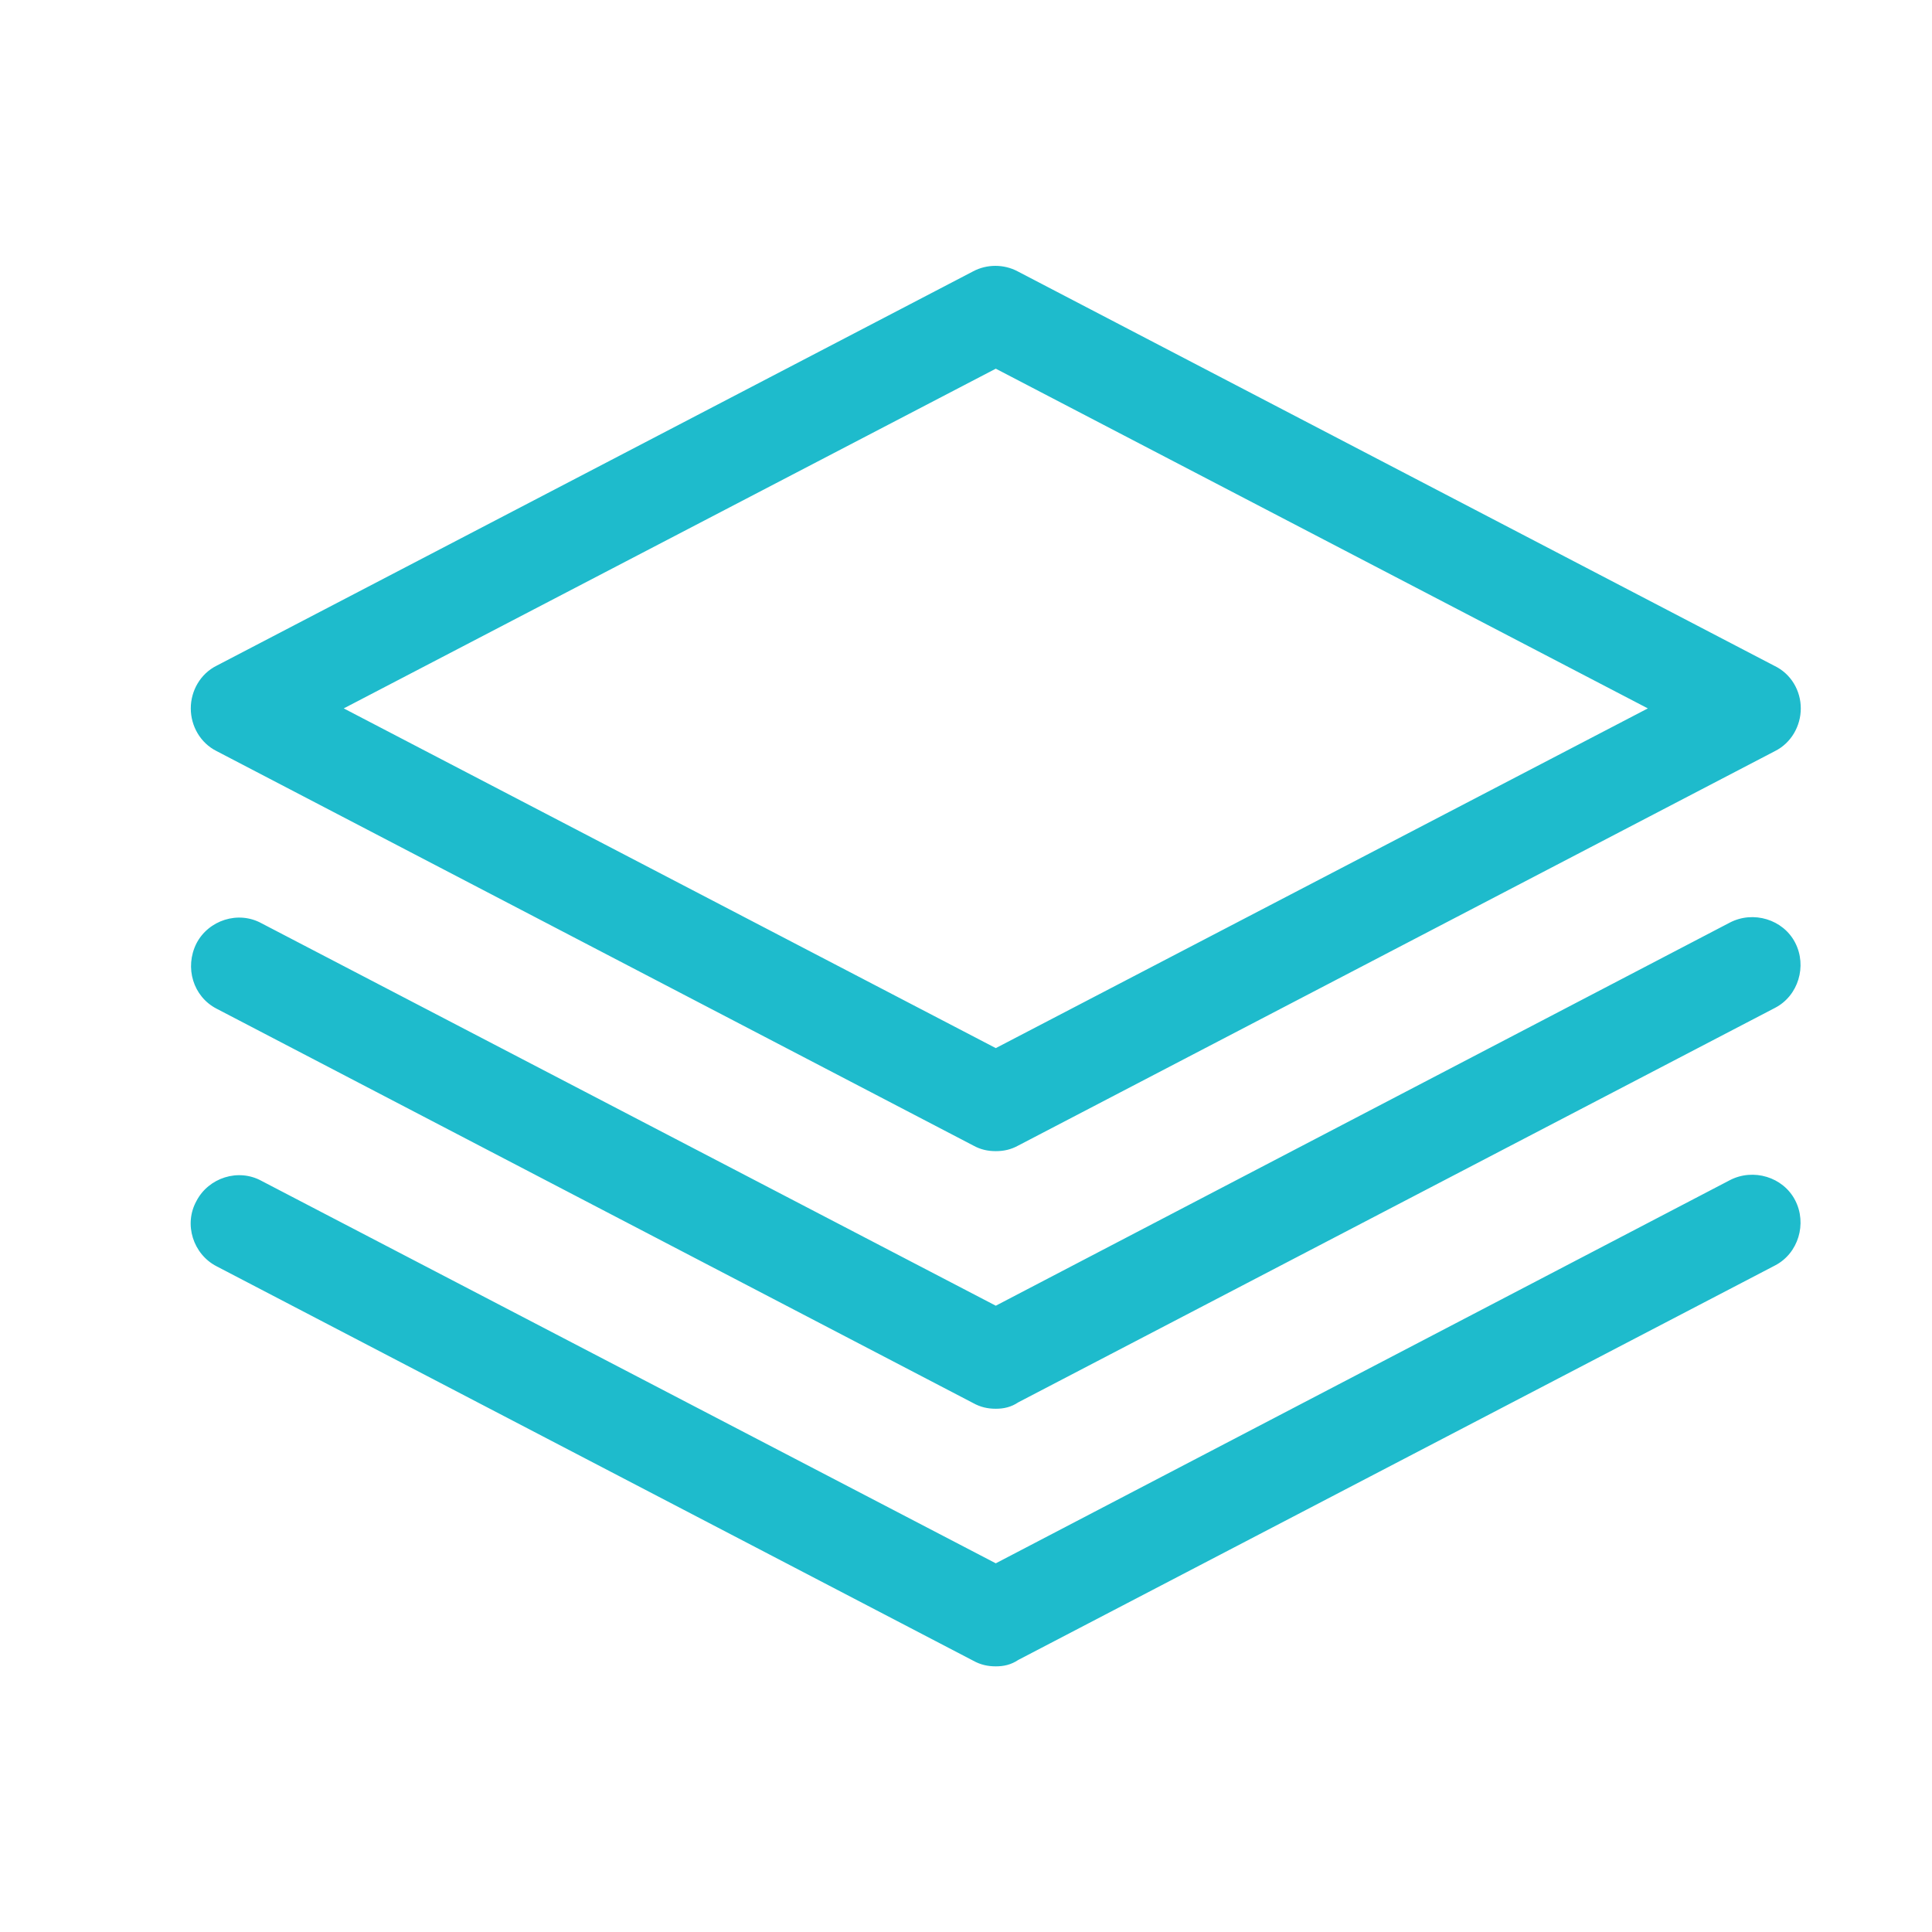
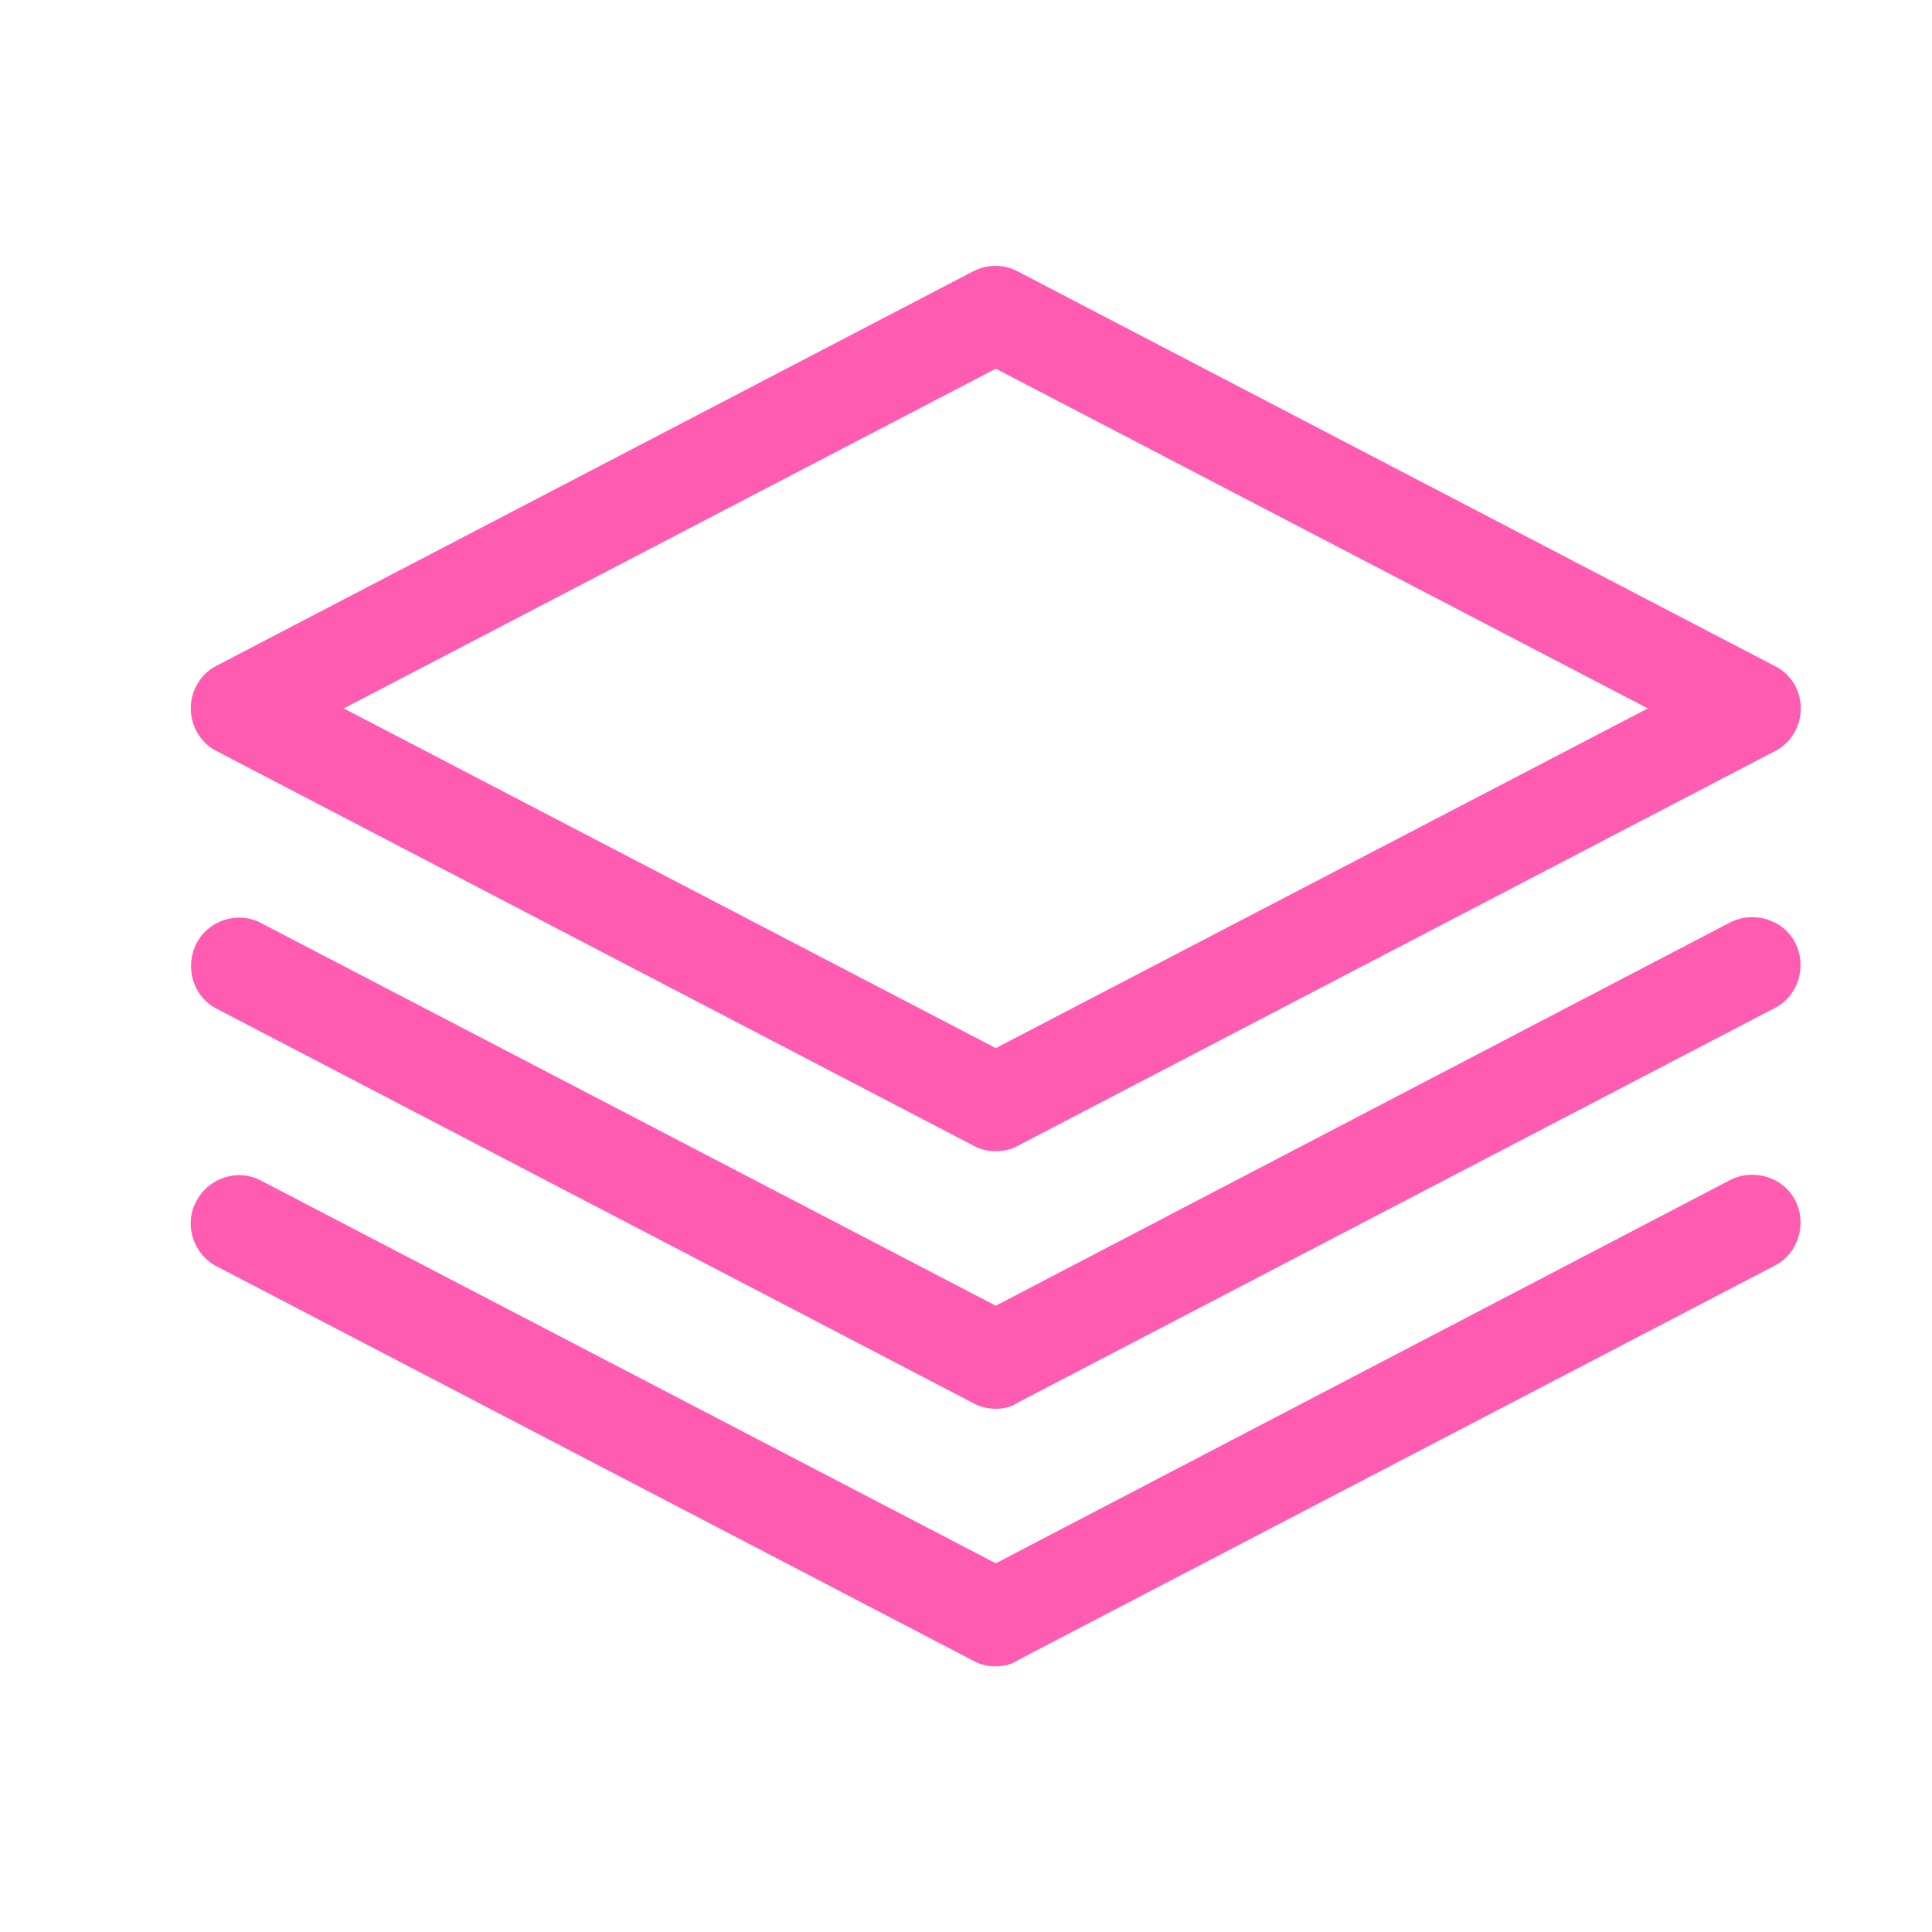
<svg xmlns="http://www.w3.org/2000/svg" width="24" height="24" viewBox="0 0 24 24" fill="none">
  <rect width="24" height="24" fill="none" rx="0" ry="0" />
-   <path fill-rule="evenodd" clip-rule="evenodd" d="M12.37 14.3C12.27 14.3 12.18 14.28 12.09 14.23L2.69 9.33C2.49 9.23 2.37 9.02 2.37 8.8C2.37 8.58 2.49 8.37 2.69 8.27L12.09 3.37C12.26 3.28 12.47 3.28 12.64 3.37L22.04 8.27C22.25 8.37 22.37 8.58 22.37 8.8C22.37 9.02 22.25 9.23 22.05 9.33L12.65 14.23C12.56 14.28 12.47 14.3 12.37 14.3ZM4.27 8.8L12.37 13.02L20.47 8.8L12.37 4.58L4.27 8.8ZM12.37 17.5C12.27 17.5 12.18 17.48 12.09 17.43L2.69 12.53C2.4 12.38 2.29 12.02 2.44 11.72C2.59 11.43 2.96 11.31 3.25 11.47L12.37 16.22L21.49 11.46C21.78 11.31 22.15 11.42 22.3 11.71C22.45 12 22.34 12.37 22.05 12.52L12.65 17.42C12.56 17.48 12.47 17.5 12.37 17.5ZM12.09 20.63C12.18 20.68 12.27 20.7 12.37 20.7C12.47 20.7 12.56 20.68 12.65 20.62L22.05 15.72C22.34 15.57 22.45 15.2 22.3 14.91C22.15 14.62 21.78 14.51 21.49 14.66L12.37 19.42L3.25 14.67C2.96 14.51 2.59 14.63 2.44 14.92C2.28 15.21 2.4 15.58 2.69 15.73L12.09 20.63Z  " fill="#1ebbcc" />
+   <path fill-rule="evenodd" clip-rule="evenodd" d="M12.37 14.3C12.27 14.3 12.18 14.28 12.09 14.23L2.69 9.33C2.49 9.23 2.37 9.02 2.37 8.8C2.37 8.58 2.49 8.37 2.69 8.27L12.09 3.37C12.26 3.28 12.47 3.28 12.64 3.37L22.04 8.27C22.25 8.37 22.37 8.58 22.37 8.8C22.37 9.02 22.25 9.23 22.05 9.33L12.65 14.23C12.56 14.28 12.47 14.3 12.37 14.3ZM4.27 8.8L12.37 13.02L20.47 8.8L12.37 4.58L4.27 8.8ZM12.37 17.5C12.27 17.5 12.18 17.48 12.09 17.43L2.69 12.53C2.4 12.38 2.29 12.02 2.44 11.72C2.59 11.43 2.96 11.31 3.25 11.47L12.37 16.22L21.49 11.46C21.78 11.31 22.15 11.42 22.3 11.71C22.45 12 22.34 12.37 22.05 12.52L12.65 17.42C12.56 17.48 12.47 17.5 12.37 17.5ZM12.09 20.63C12.18 20.68 12.27 20.7 12.37 20.7C12.47 20.7 12.56 20.68 12.65 20.62L22.05 15.72C22.34 15.57 22.45 15.2 22.3 14.91C22.15 14.62 21.78 14.51 21.49 14.66L12.37 19.42L3.25 14.67C2.96 14.51 2.59 14.63 2.44 14.92C2.28 15.21 2.4 15.58 2.69 15.73L12.09 20.63Z  " fill="#ff5bb0" />
</svg>
